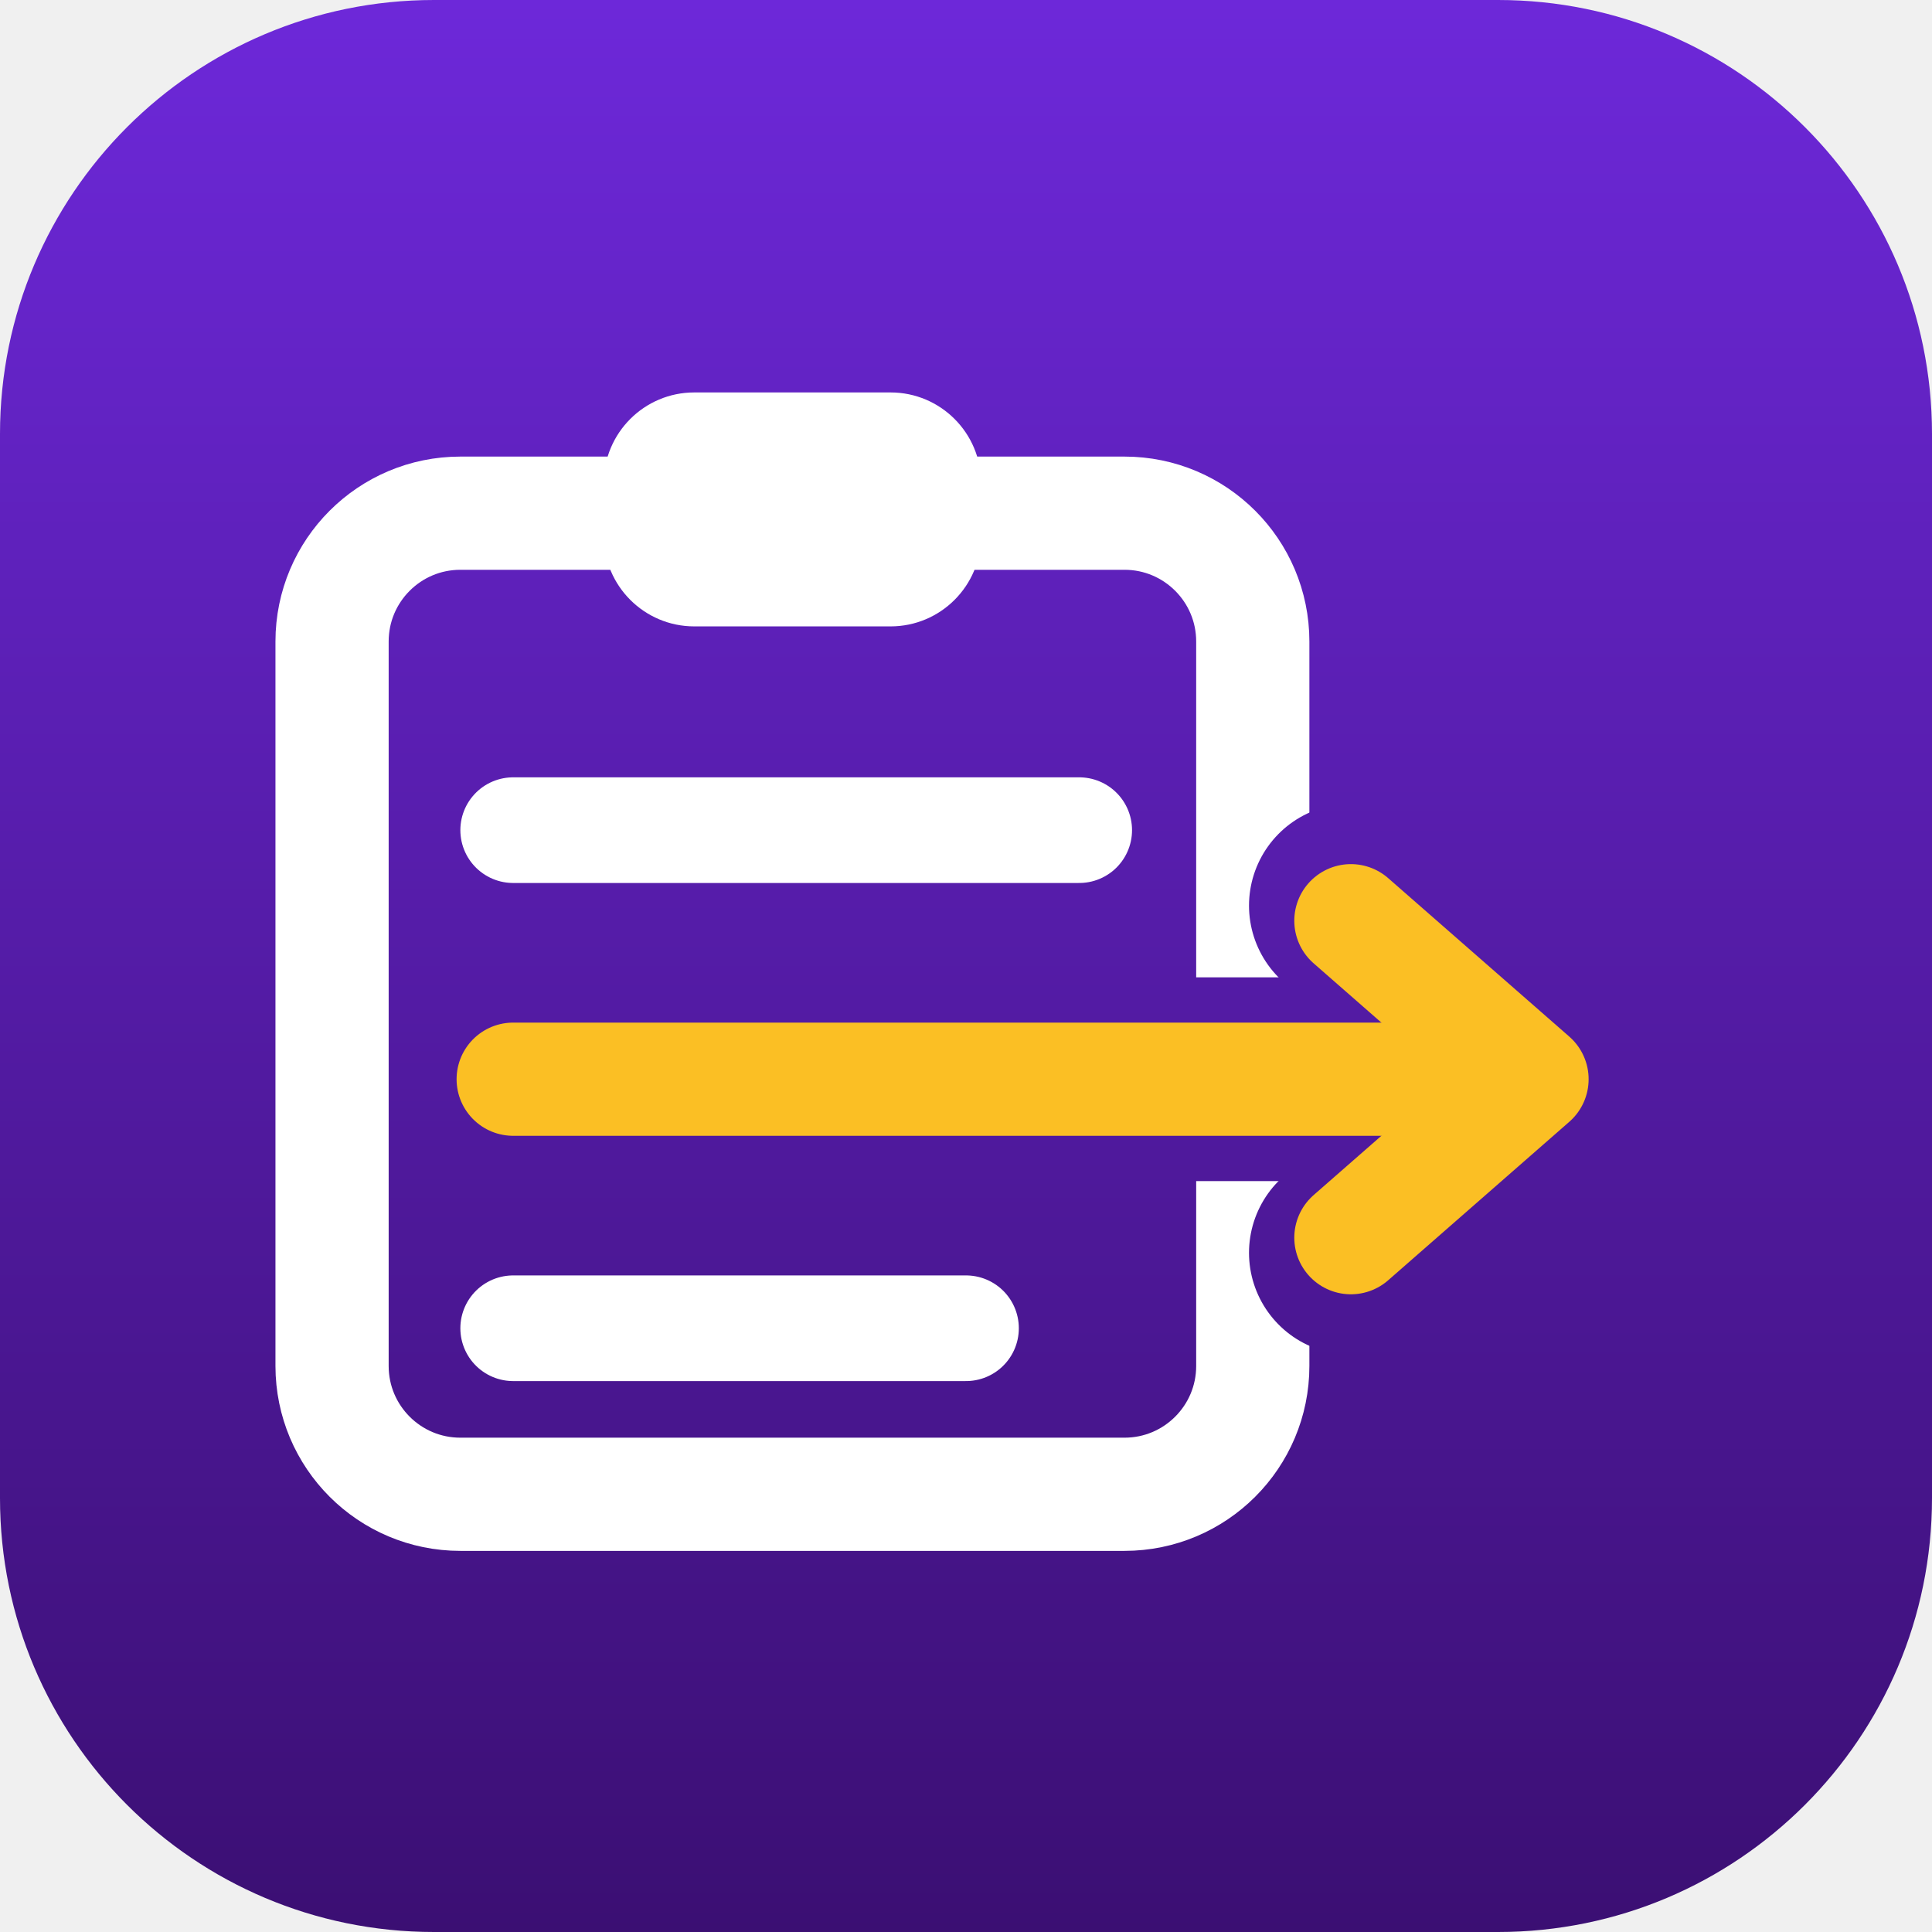
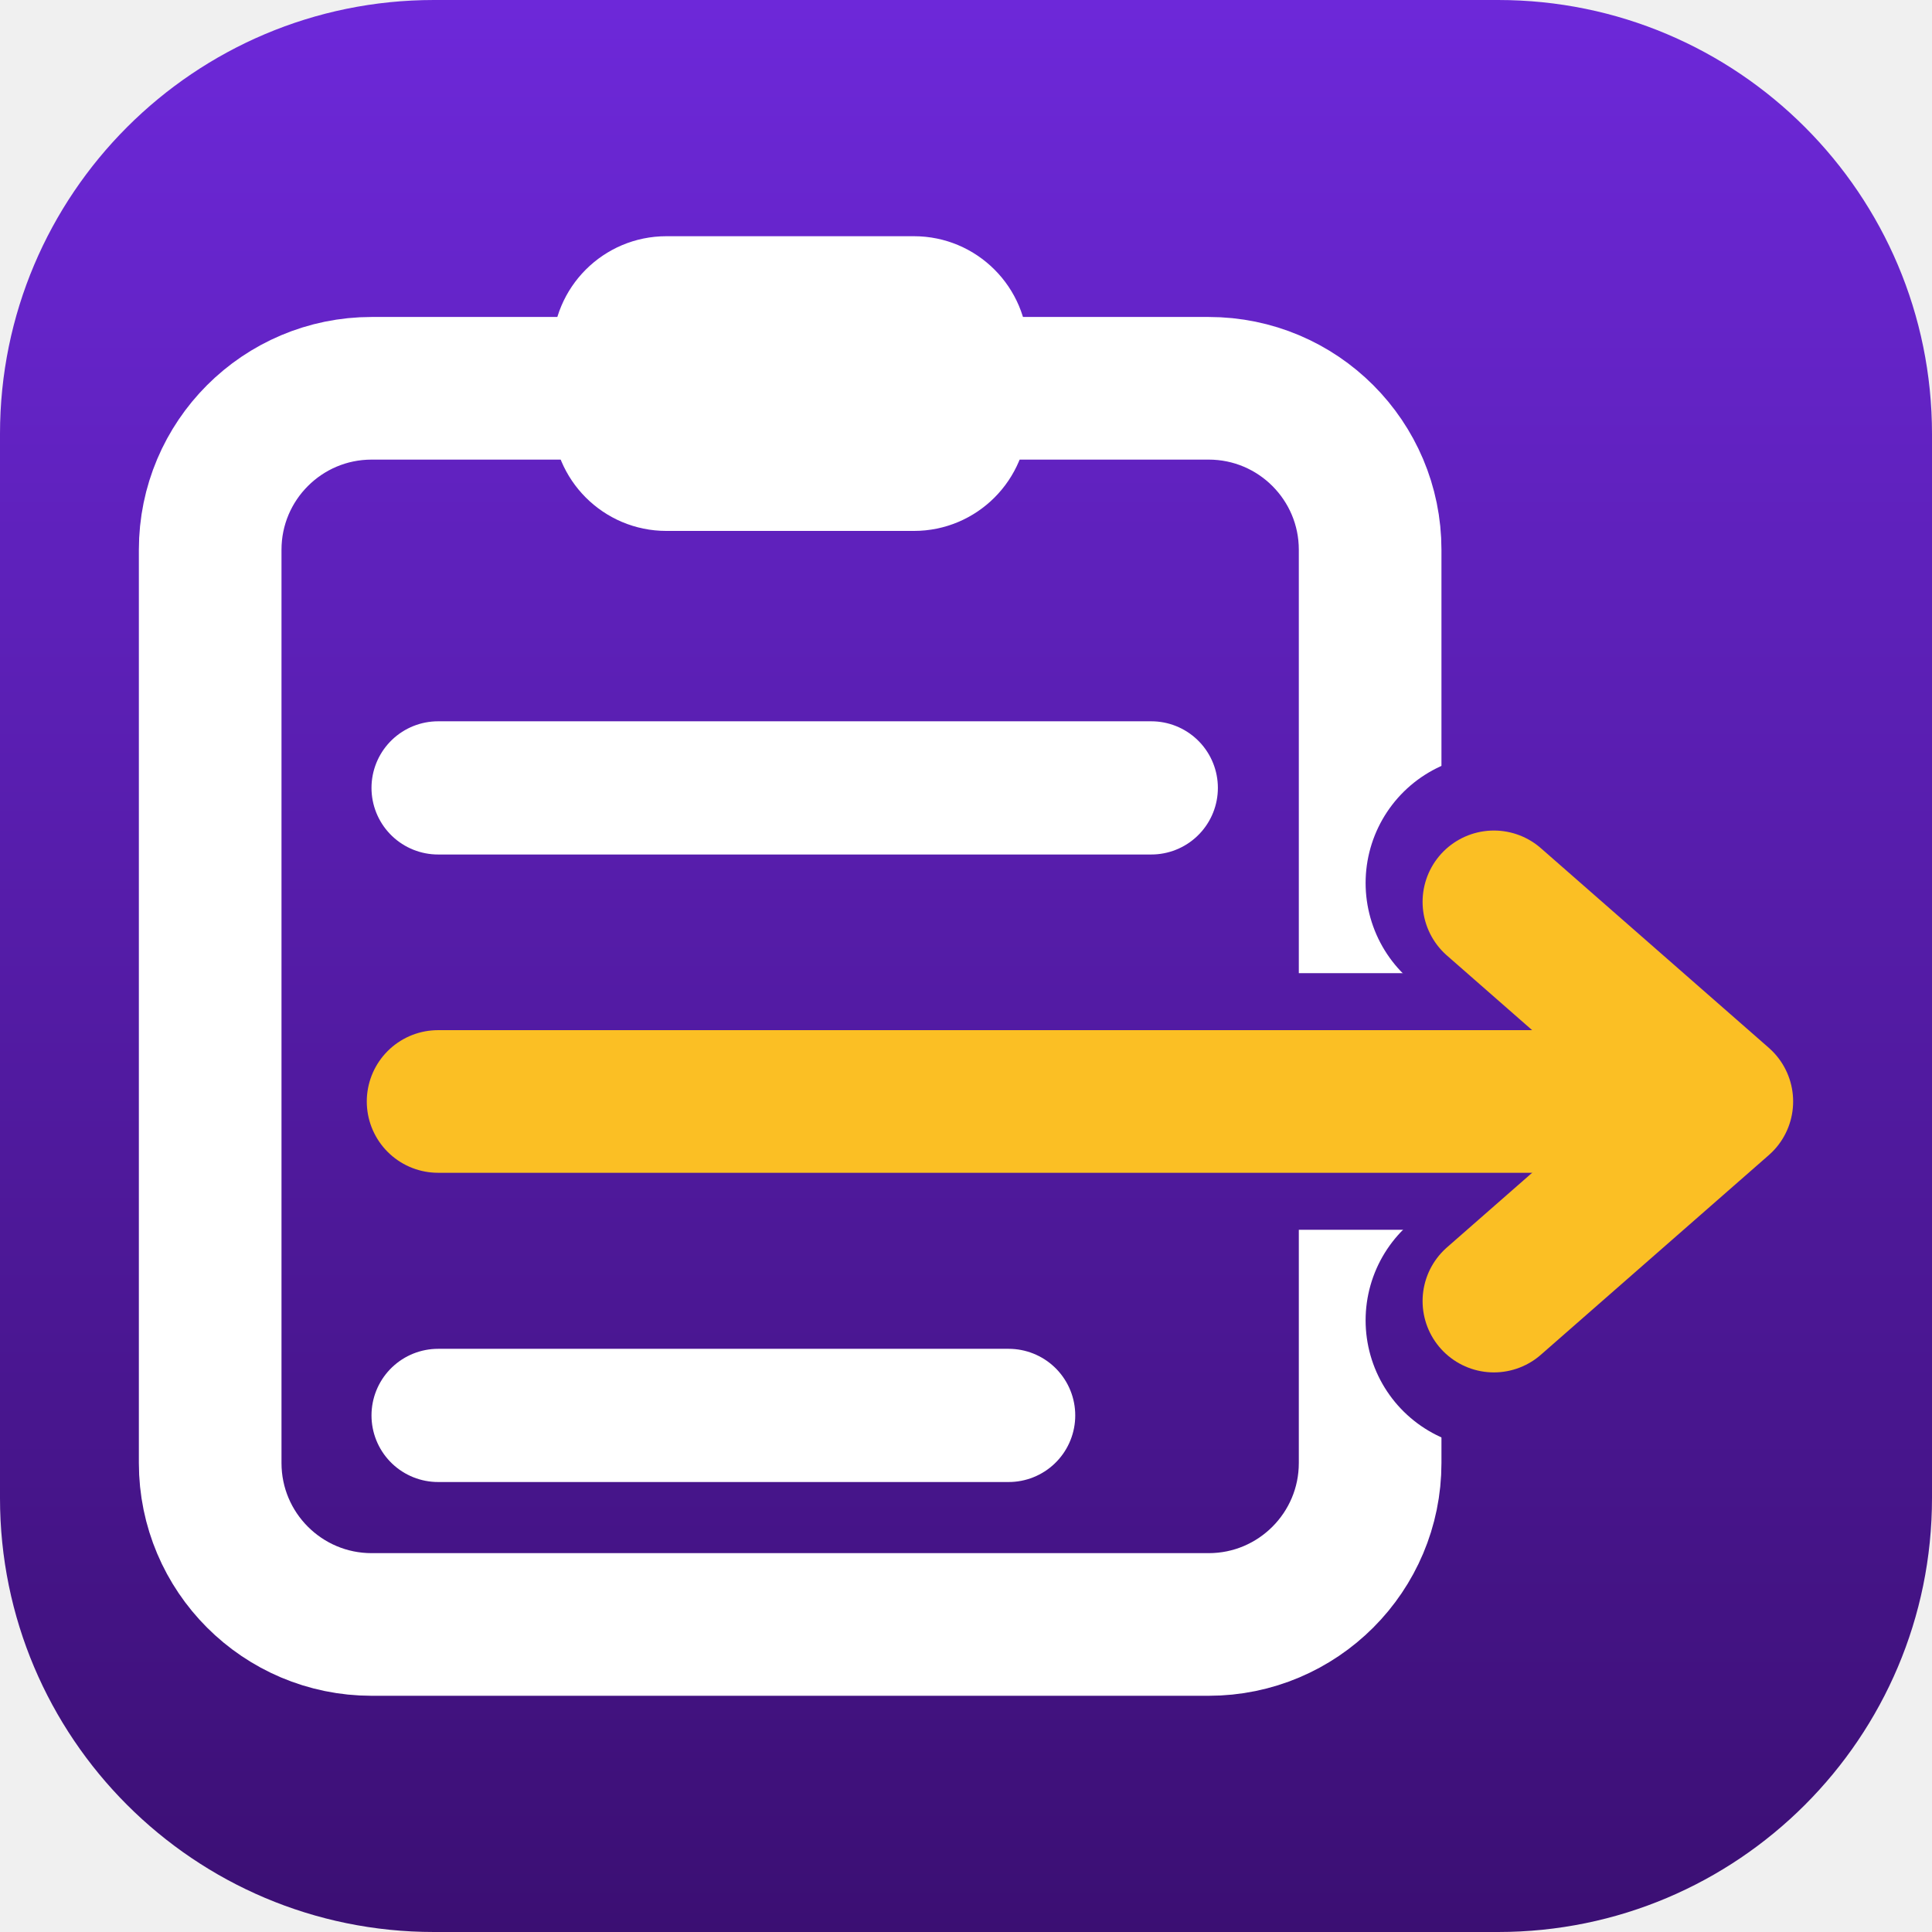
<svg xmlns="http://www.w3.org/2000/svg" width="512" height="512" viewBox="0 0 512 512">
  <defs>
    <linearGradient id="bg" gradientUnits="userSpaceOnUse" x1="0" y1="0" x2="0" y2="512">
      <stop offset="0" stop-color="#6D28D9" />
      <stop offset="1" stop-color="#3B0F73" />
    </linearGradient>
  </defs>
  <rect x="0" y="0" width="512" height="512" rx="115" fill="url(#bg)" />
-   <g stroke="#FFFFFF" stroke-width="30" fill="none" stroke-linecap="round" stroke-linejoin="round">
-     <rect x="88" y="136" width="244" height="260" rx="34" />
+   <g stroke="#FFFFFF" stroke-width="37.8" fill="none" stroke-linecap="round" stroke-linejoin="round">
+     <rect x="55.7" y="102.9" width="307.4" height="327.6" rx="42.8" />
  </g>
-   <rect x="160" y="104" width="100" height="62" rx="24" fill="#FFFFFF" />
-   <g stroke="#FFFFFF" stroke-width="28" stroke-linecap="round">
-     <path d="M136 220 H286" />
-     <path d="M136 352 H256" />
+   <rect x="146.4" y="62.6" width="126" height="78.1" rx="30.2" fill="#FFFFFF" />
+   <g stroke="#FFFFFF" stroke-width="35.3" stroke-linecap="round">
+     <path d="M116.1 208.8 H305.1" />
+     <path d="M116.1 375.1 H267.3" />
  </g>
  <g fill="none" stroke-linecap="round" stroke-linejoin="round">
-     <g stroke="url(#bg)" stroke-width="54">
-       <path d="M136 286 H408" />
-       <path d="M358 240 L412 286 L358 332" />
+     <g stroke="url(#bg)" stroke-width="68">
+       <path d="M116.1 291.9 H458.9" />
+       <path d="M395.9 234.0 L463.9 291.9 L395.9 349.9" />
    </g>
-     <g stroke="#FBBF24" stroke-width="30">
-       <path d="M136 286 H402" />
-       <path d="M358 244 L406 286 L358 328" />
+     <g stroke="#FBBF24" stroke-width="37.8">
+       <path d="M116.1 291.9 H451.3" />
+       <path d="M395.9 239.0 L456.3 291.9 L395.9 344.8" />
    </g>
  </g>
</svg>
